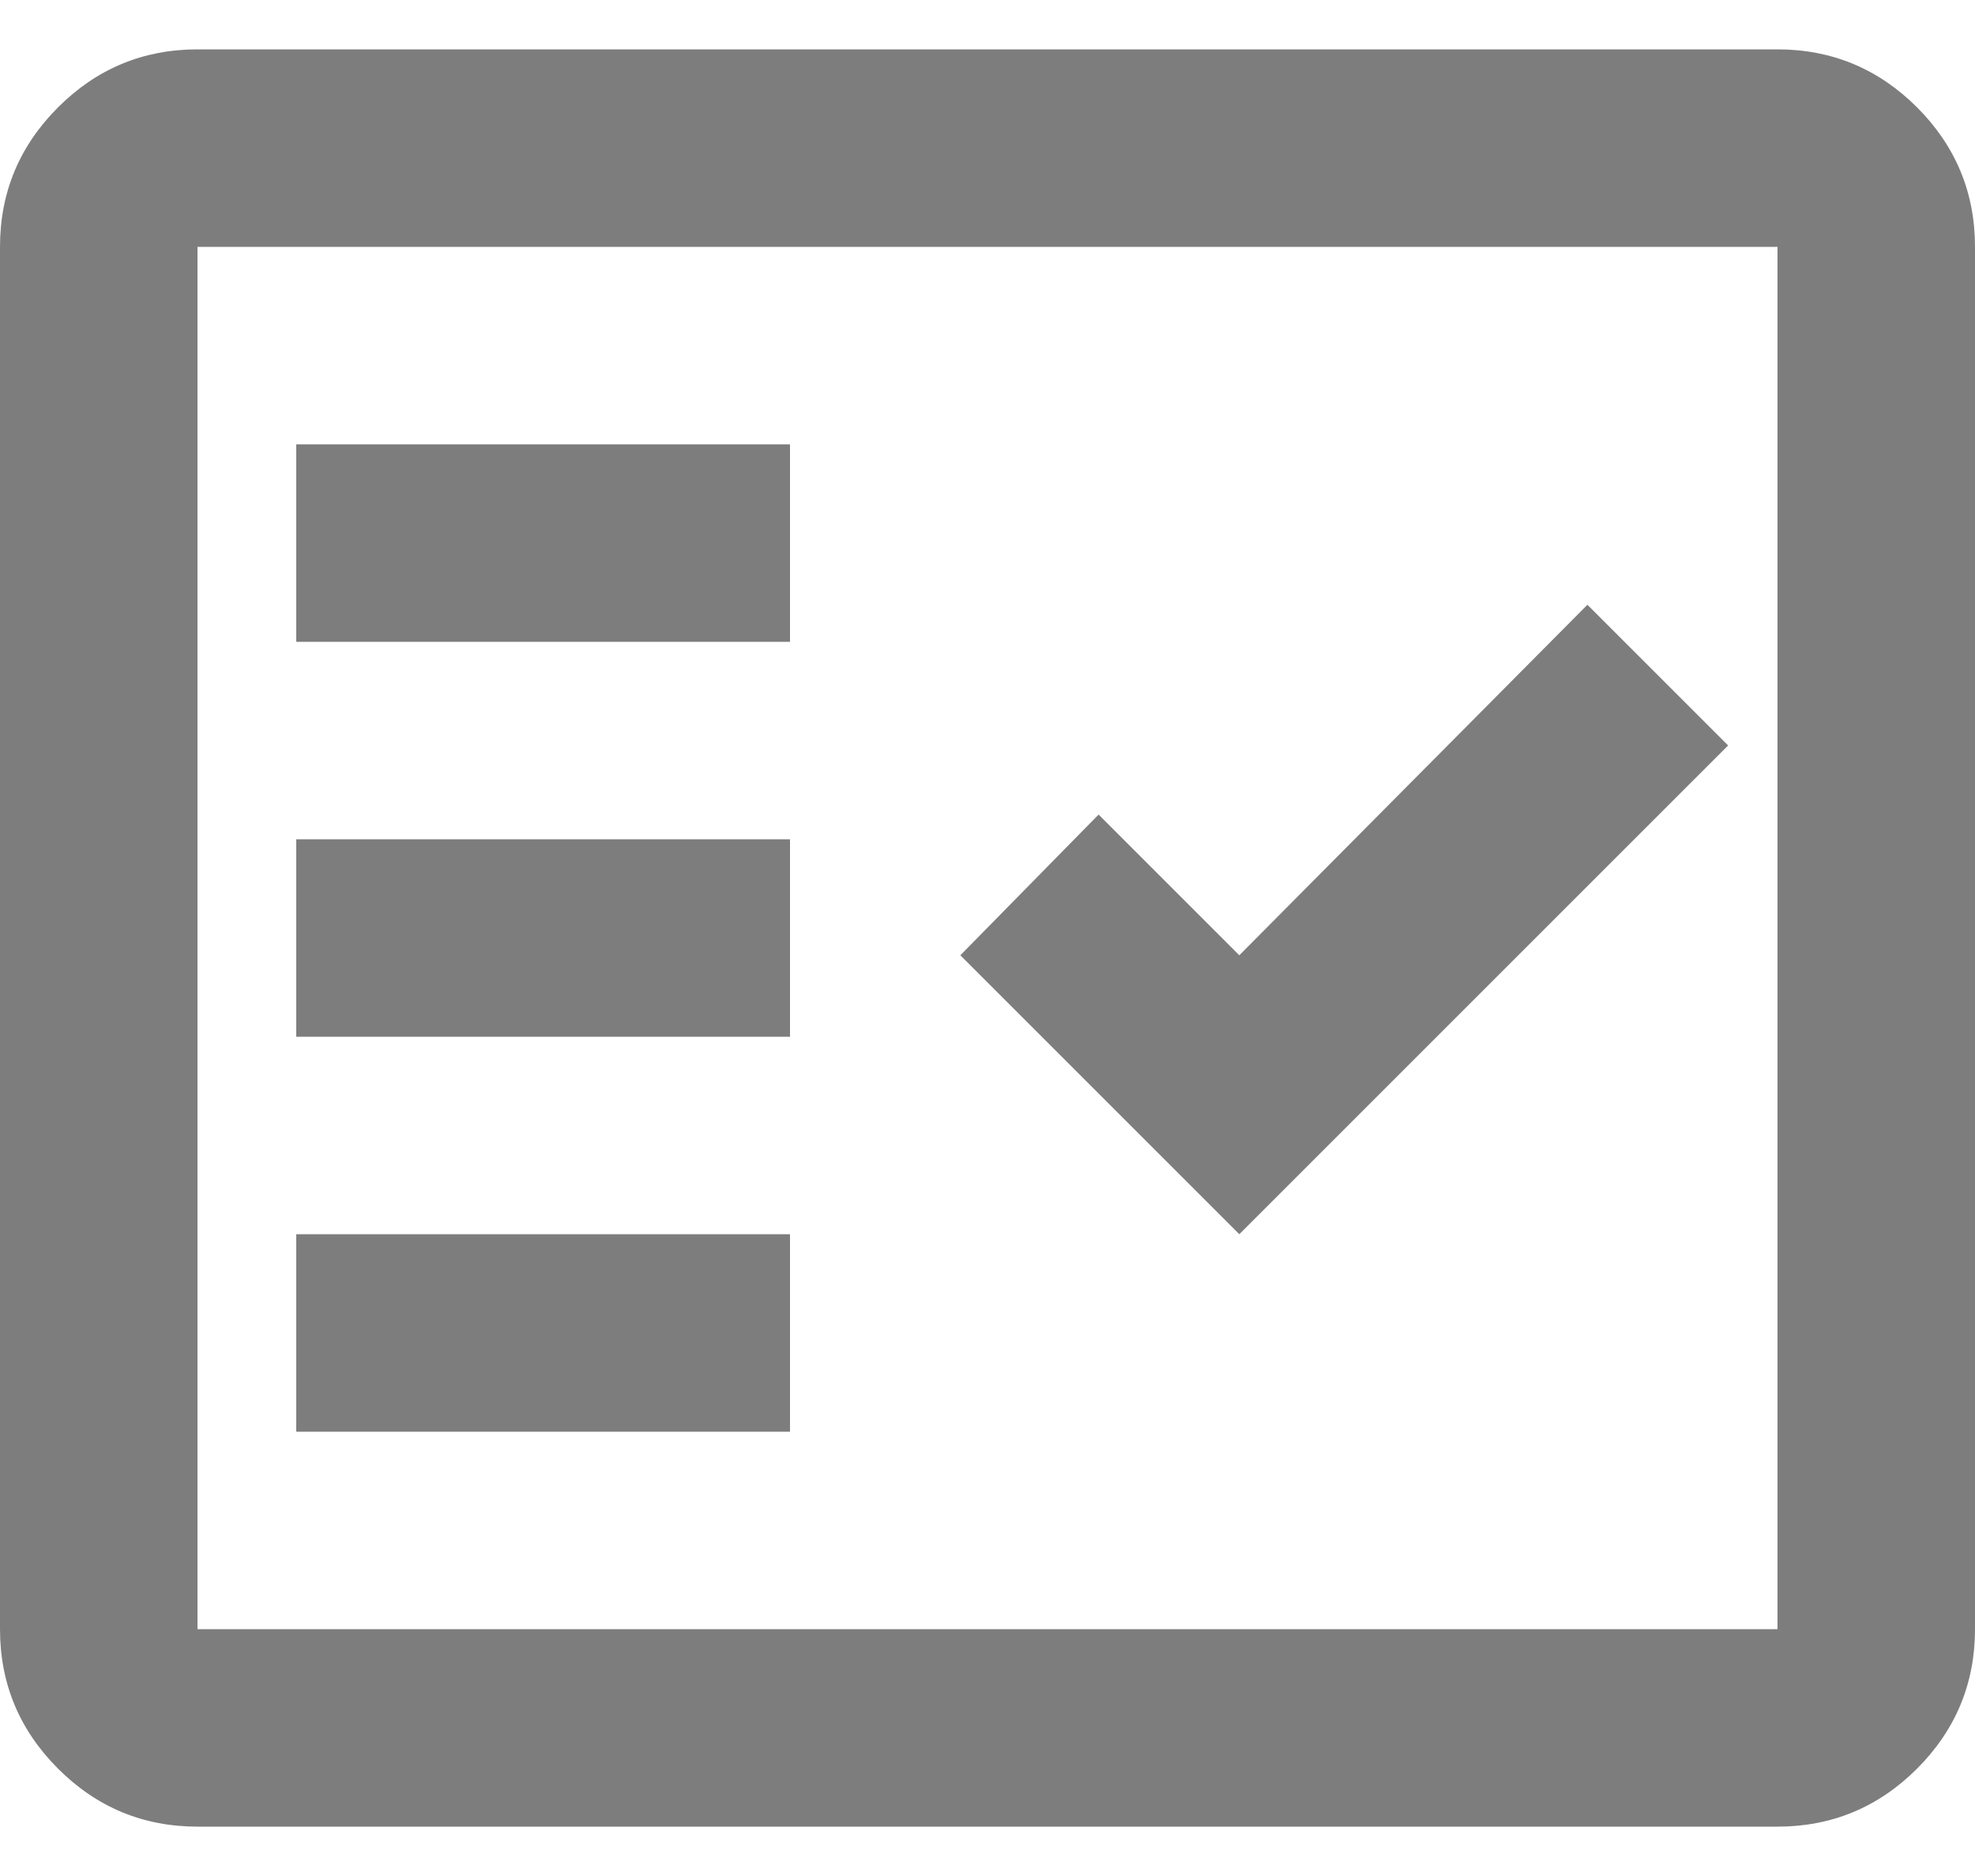
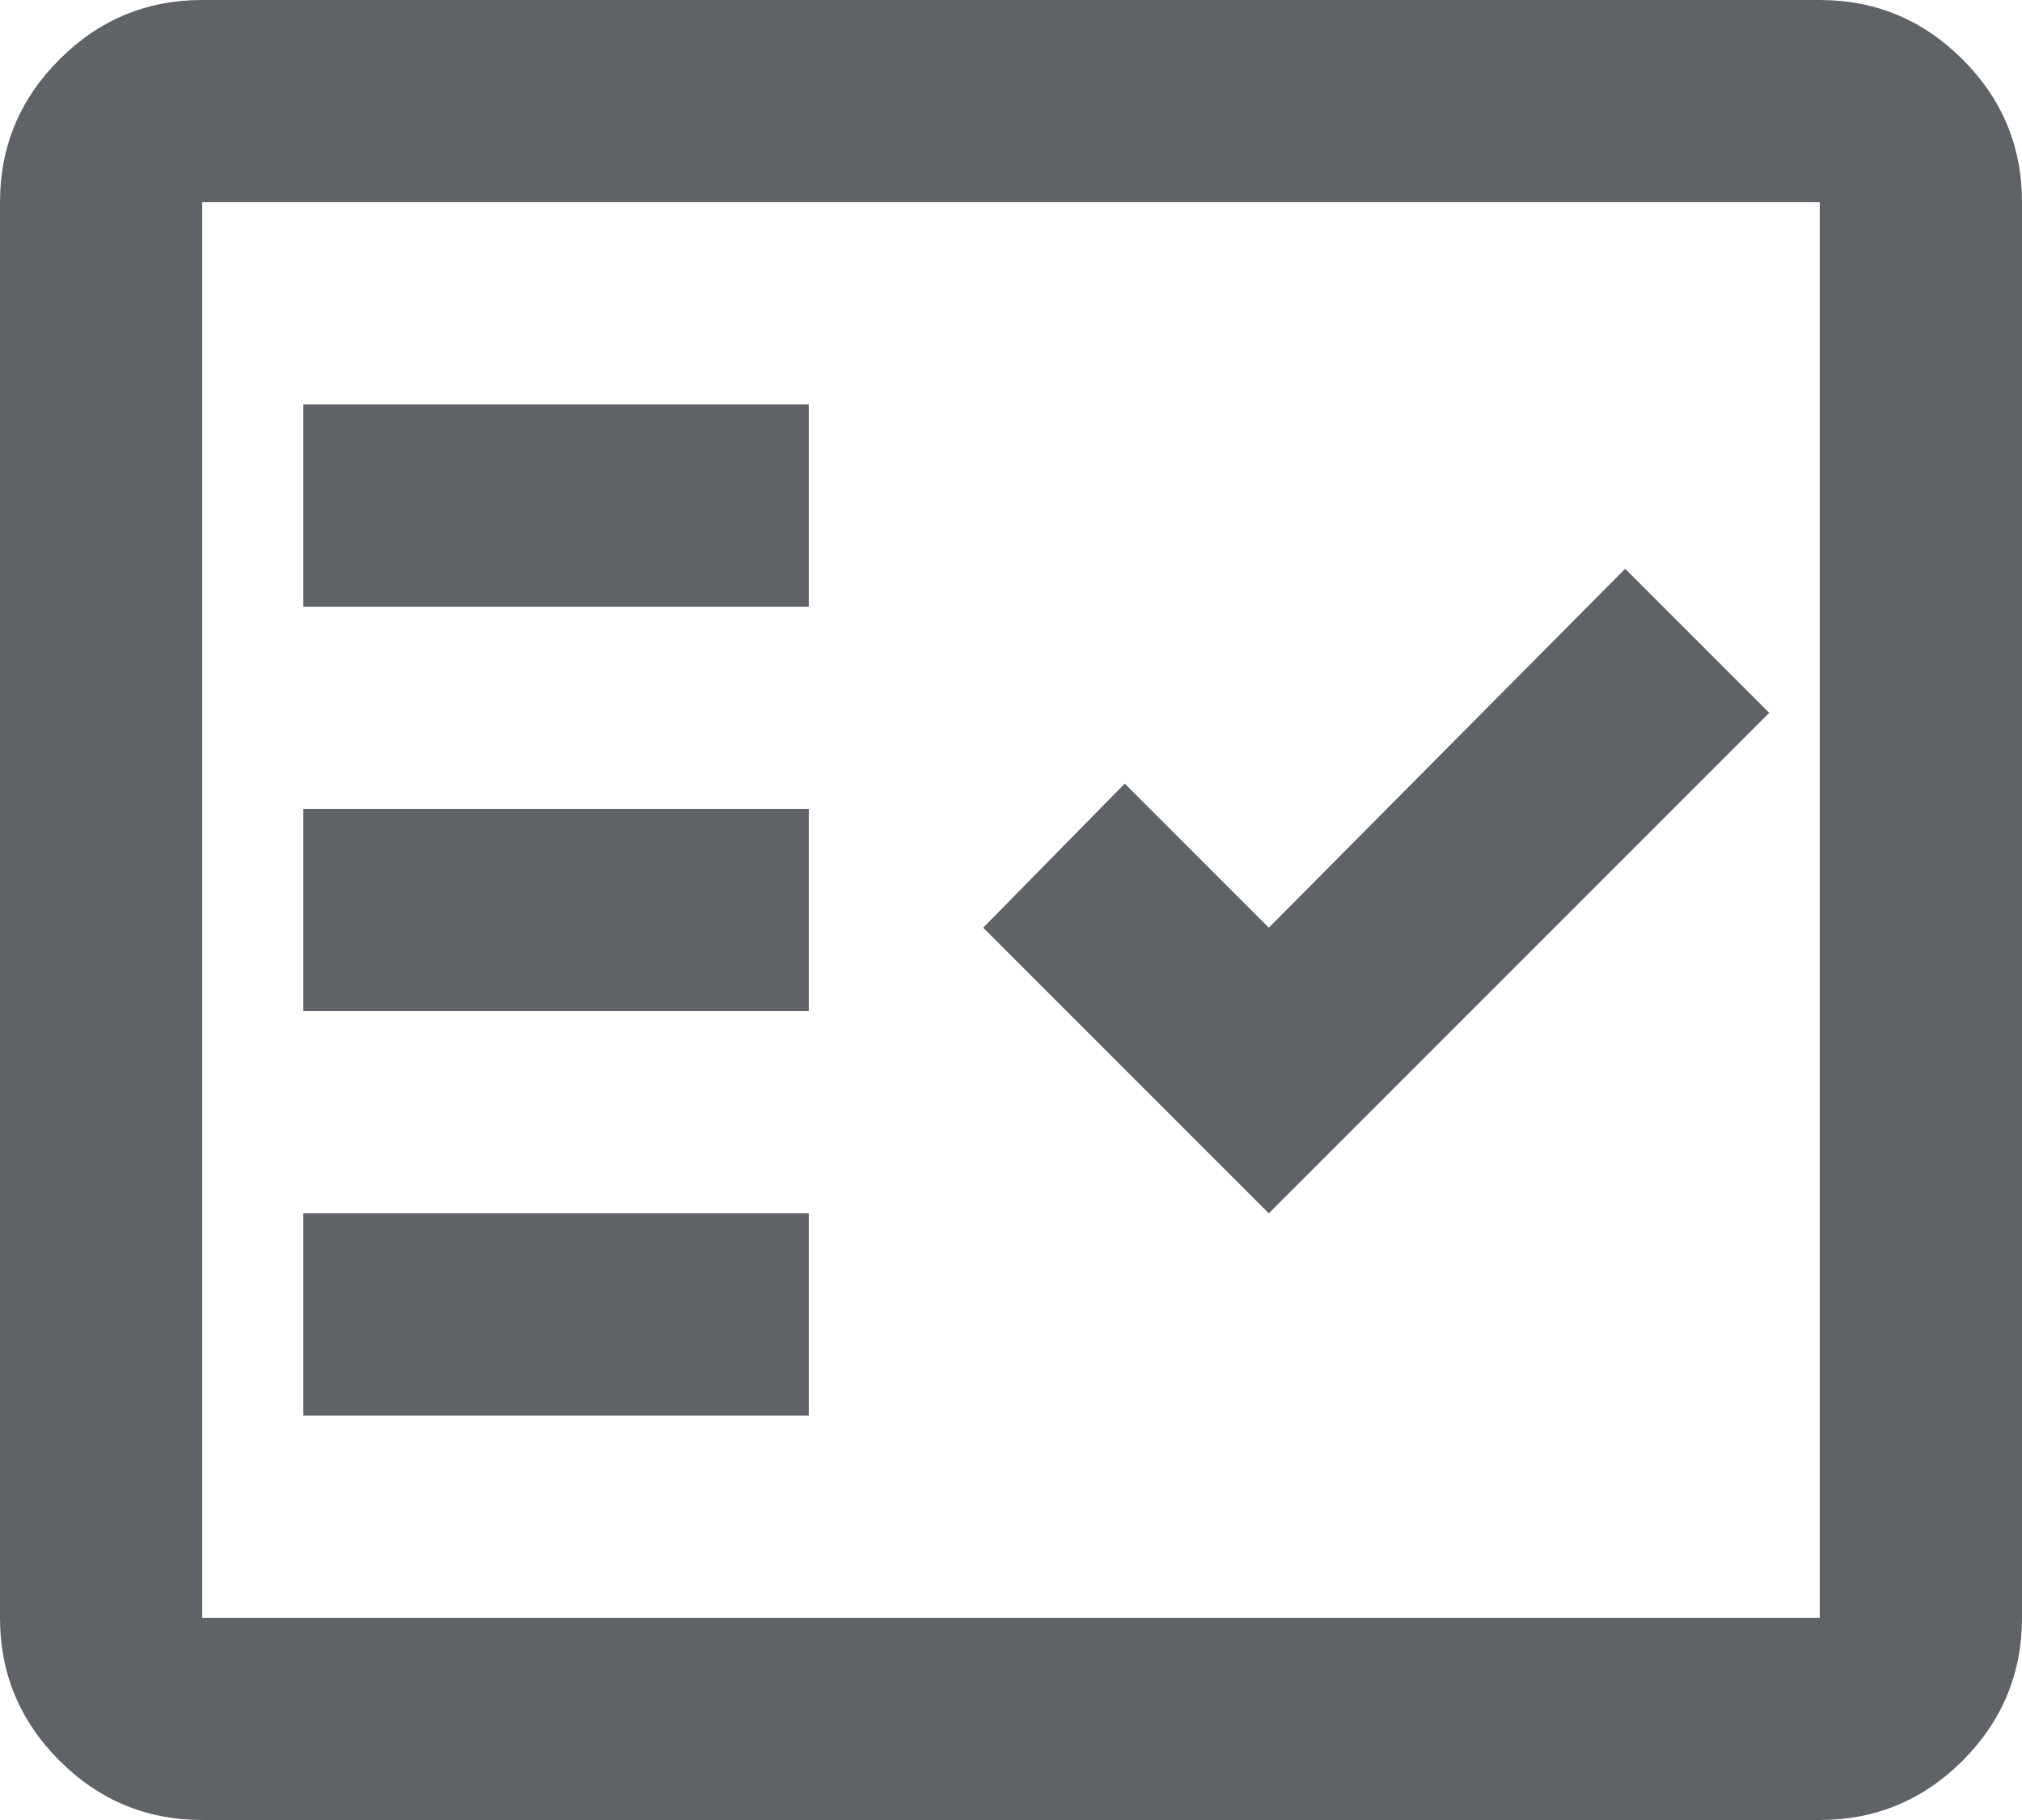
- <svg xmlns="http://www.w3.org/2000/svg" width="20" height="19" viewBox="0 0 20 19" fill="none">
-   <path d="M2 18.5C1.45 18.5 0.979 18.304 0.588 17.913C0.196 17.521 0 17.05 0 16.5V2.5C0 1.95 0.196 1.479 0.588 1.087C0.979 0.696 1.45 0.5 2 0.5H18C18.55 0.5 19.021 0.696 19.413 1.087C19.804 1.479 20 1.95 20 2.5V16.5C20 17.05 19.804 17.521 19.413 17.913C19.021 18.304 18.55 18.5 18 18.5H2ZM2 16.5H18V2.5H2V16.5ZM3 14.5H8V12.5H3V14.5ZM12.55 12.5L17.5 7.55L16.075 6.125L12.55 9.675L11.125 8.25L9.725 9.675L12.55 12.5ZM3 10.5H8V8.5H3V10.5ZM3 6.5H8V4.5H3V6.5Z" fill="#7D7D7D" />
+ <svg xmlns="http://www.w3.org/2000/svg" width="20" height="18" viewBox="0 0 20 18" fill="none">
+   <path d="M2 18C1.45 18 0.979 17.804 0.588 17.413C0.196 17.021 0 16.55 0 16V2C0 1.45 0.196 0.979 0.588 0.588C0.979 0.196 1.45 0 2 0H18C18.55 0 19.021 0.196 19.413 0.588C19.804 0.979 20 1.45 20 2V16C20 16.55 19.804 17.021 19.413 17.413C19.021 17.804 18.55 18 18 18H2ZM2 16H18V2H2V16ZM3 14H8V12H3V14ZM12.55 12L17.5 7.05L16.075 5.625L12.55 9.175L11.125 7.75L9.725 9.175L12.55 12ZM3 10H8V8H3V10ZM3 6H8V4H3V6Z" fill="#5F6368" />
</svg>
